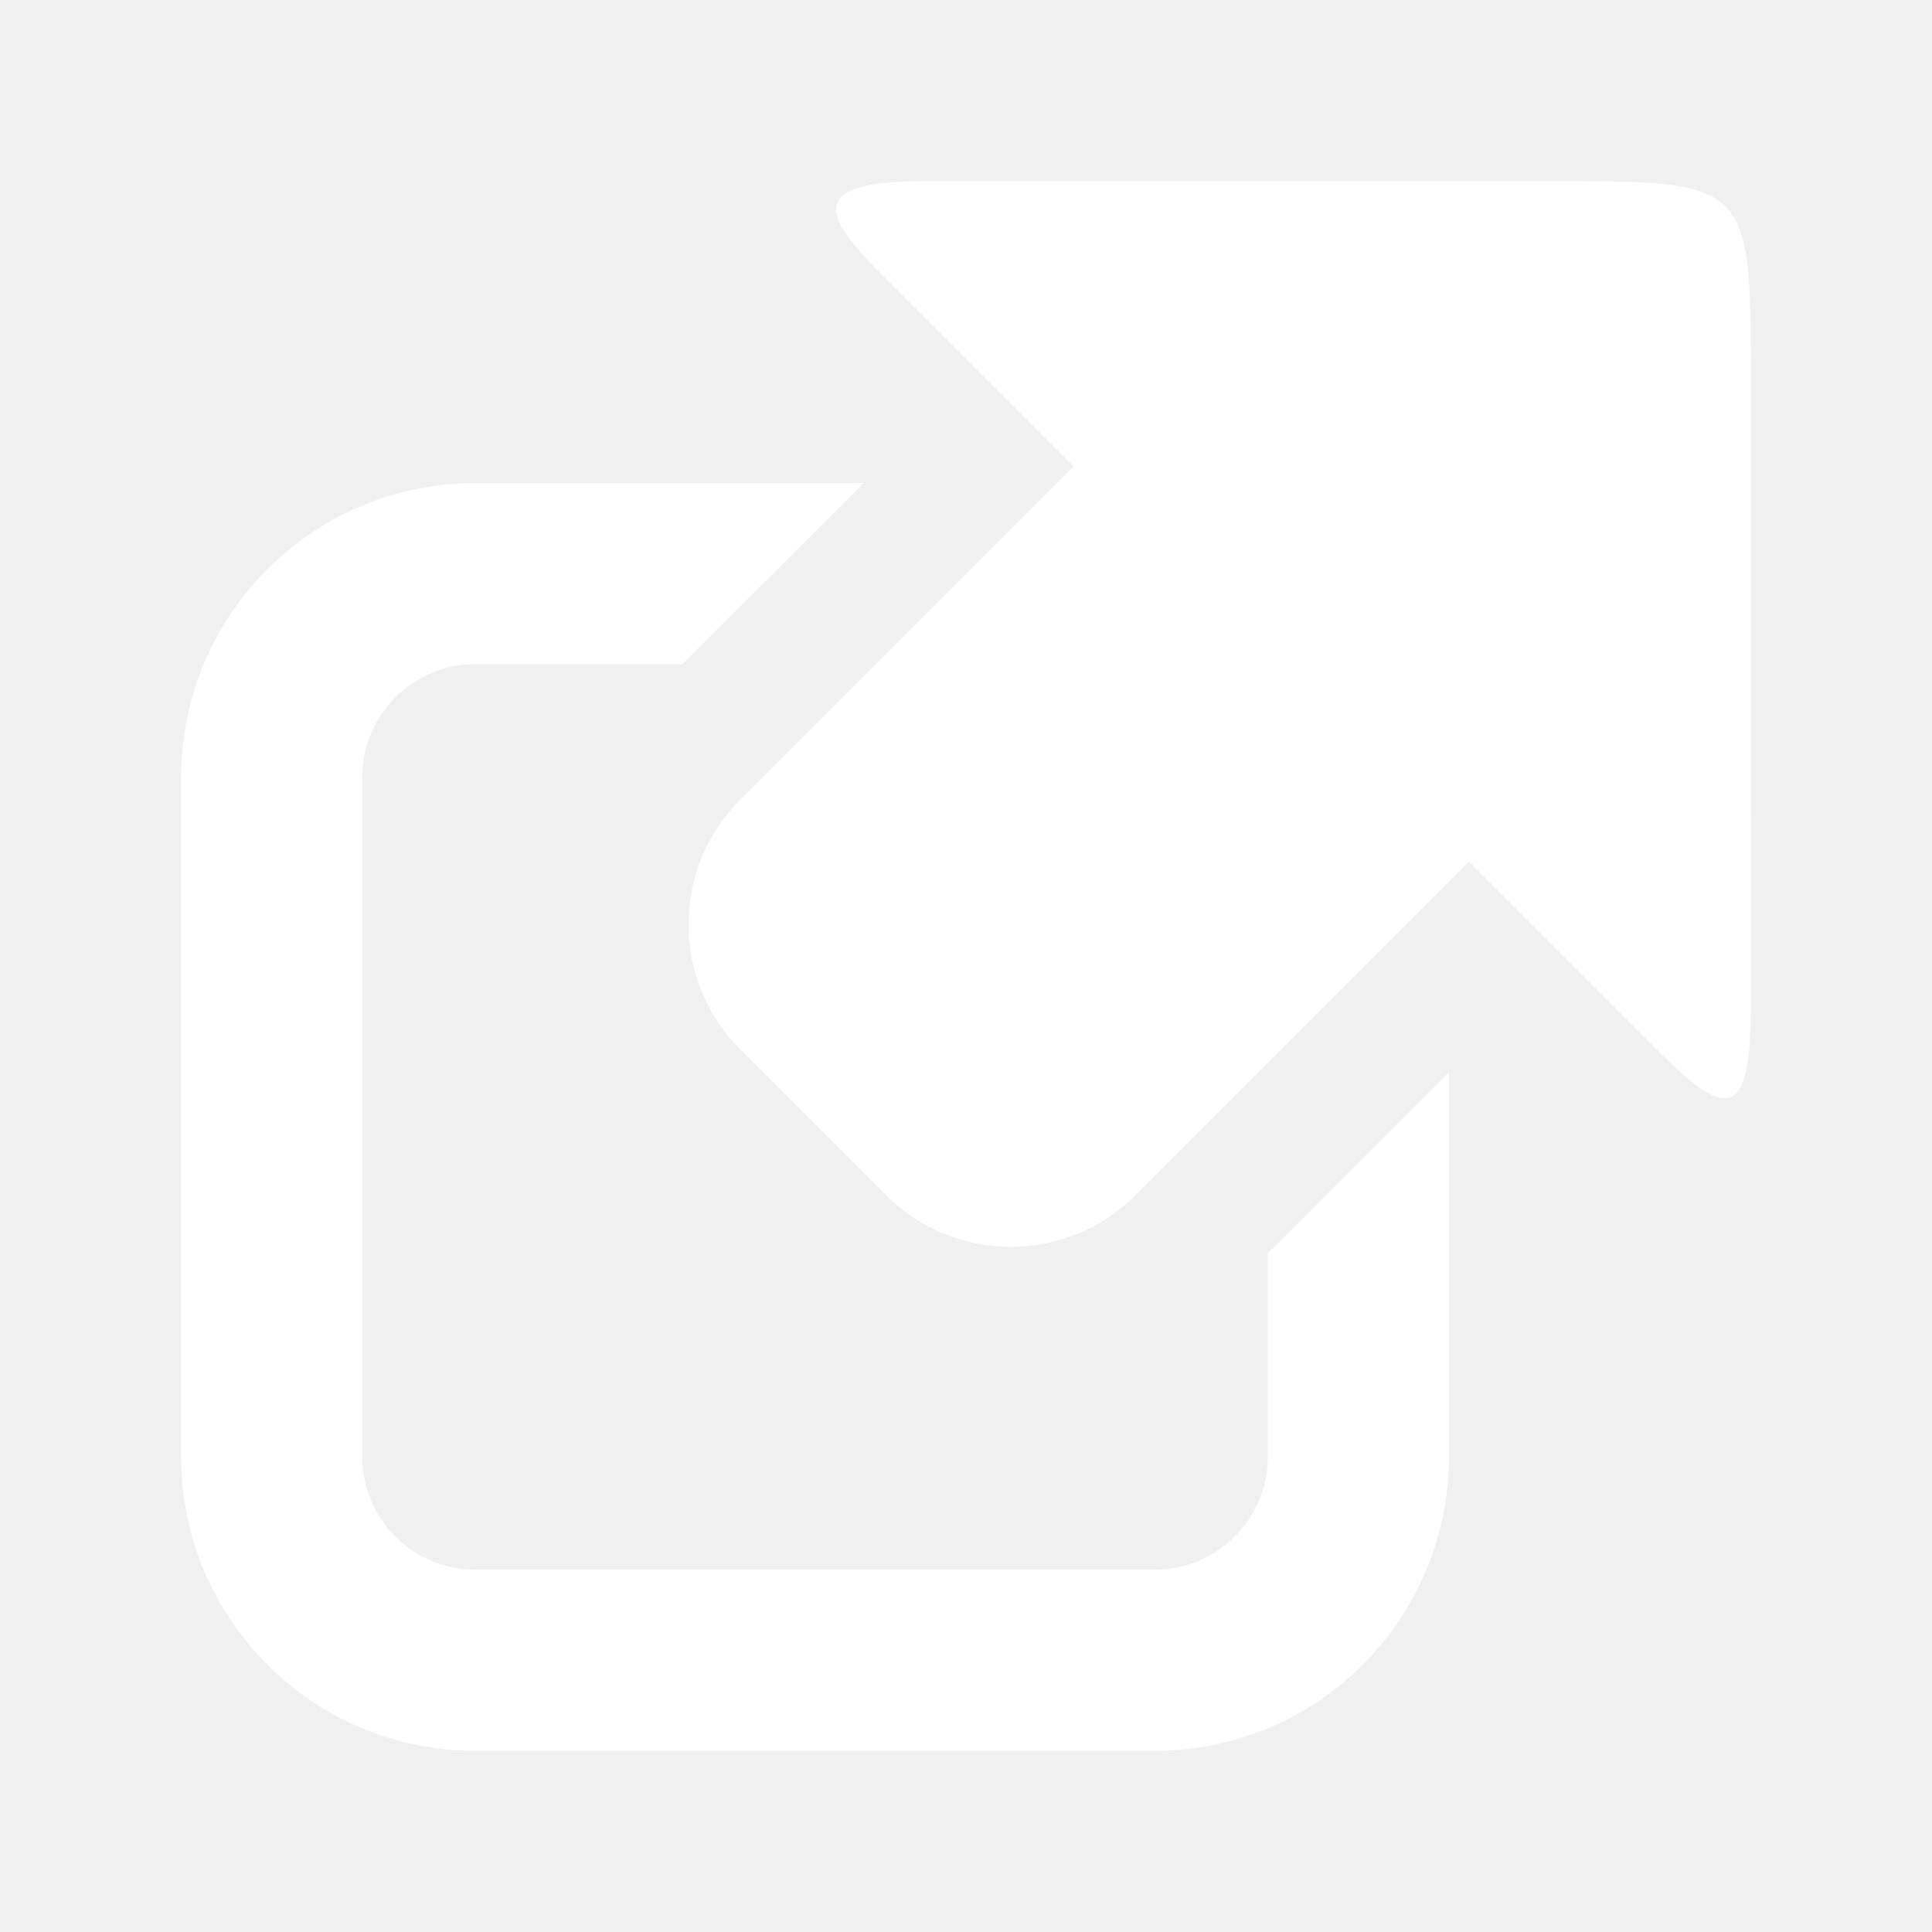
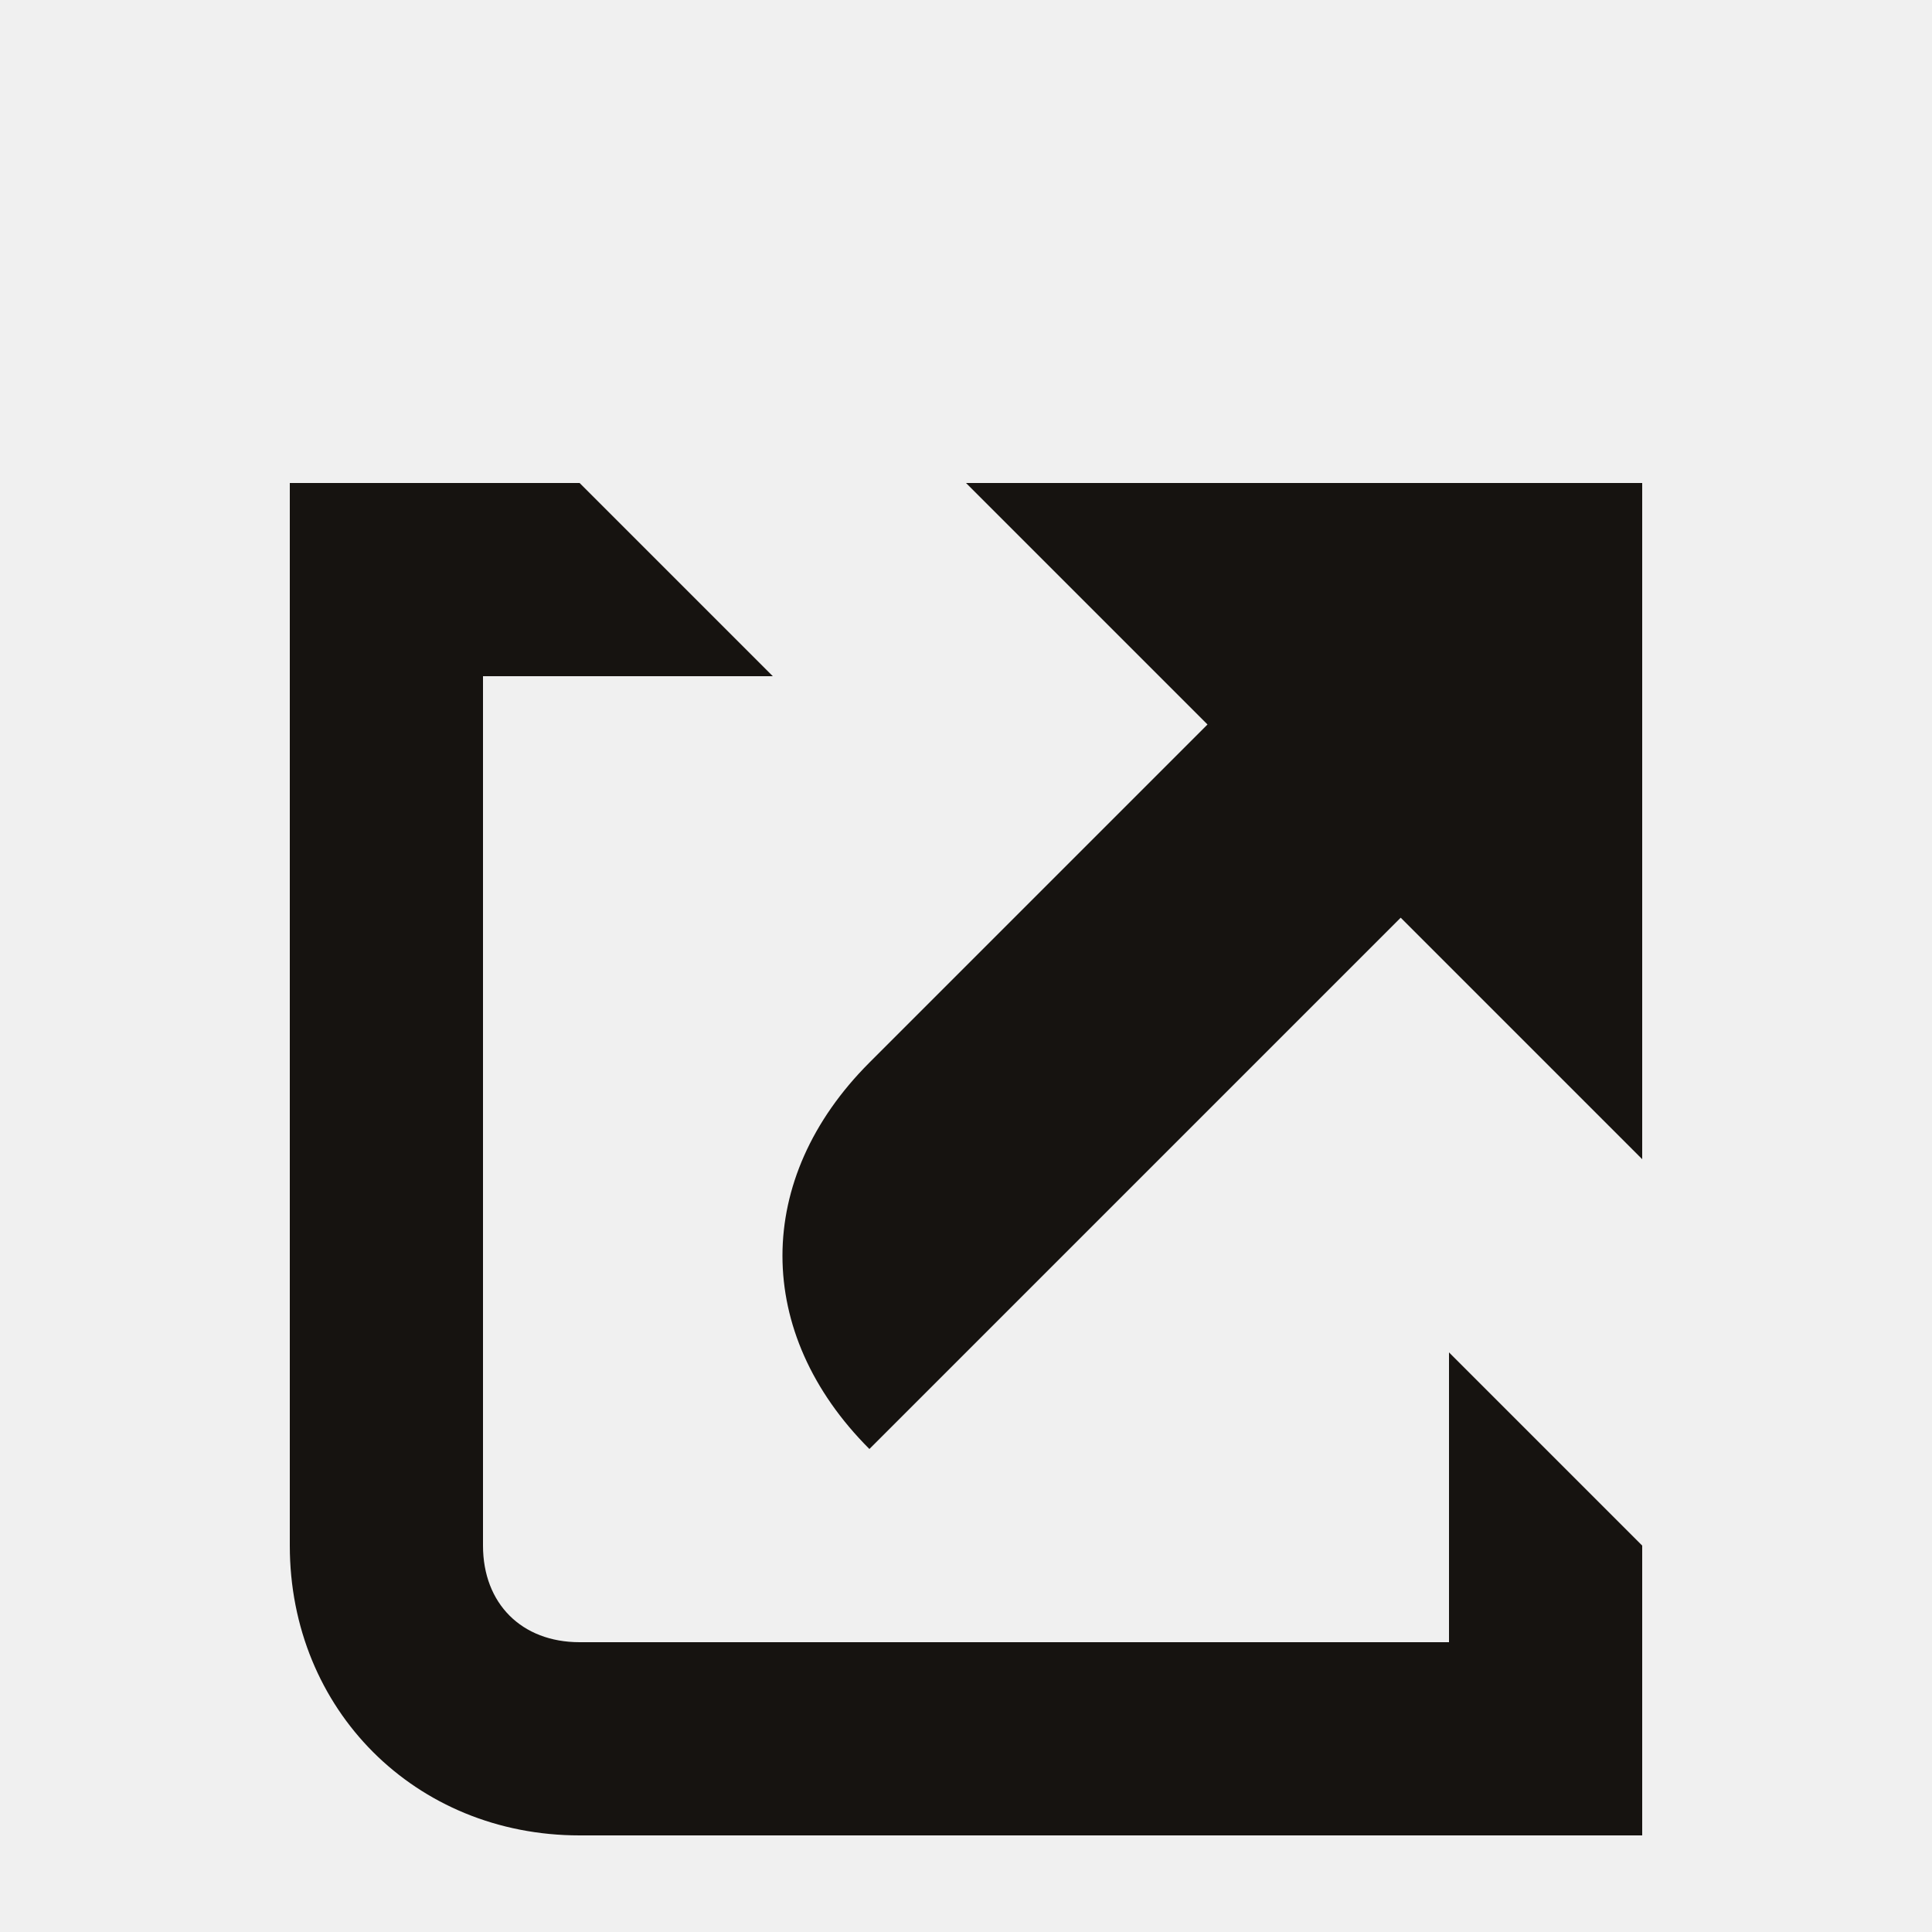
- <svg xmlns="http://www.w3.org/2000/svg" viewBox="-3 -3 32 32">
-   <path fill="#fff" d="M18,17.759v3.366C18,22.159,17.159,23,16.125,23H4.875C3.841,23,3,22.159,3,21.125V9.875 C3,8.841,3.841,8,4.875,8h3.429l3.001-3h-6.43C2.182,5,0,7.182,0,9.875v11.25C0,23.818,2.182,26,4.875,26h11.25 C18.818,26,21,23.818,21,21.125v-6.367L18,17.759z" />
-   <path fill="#fff" d="M22.581,0H12.322c-1.886,0.002-1.755,0.51-0.76,1.504l3.22,3.22l-5.52,5.519 c-1.145,1.144-1.144,2.998,0,4.141l2.41,2.411c1.144,1.141,2.996,1.142,4.14-0.001l5.52-5.52l3.16,3.16 c1.101,1.1,1.507,1.129,1.507-0.757L26,3.419C25.999-0.018,26.024-0.001,22.581,0z" />
+ <svg xmlns="http://www.w3.org/2000/svg" viewBox="2 2 20 20">
+   <g fill="#161310">
+     <path d="M12,7l2.5,2.5L11,13c-1.2,1.2-1.2,2.8,0,4l5.5-5.5L19,14V7H12z" />
+     <path d="M17,19H8c-0.6,0-1-0.4-1-1V9h3L8,7H5v11c0,1.7,1.3,3,3,3h11v-3l-2-2V19z" />
+   </g>
</svg>
